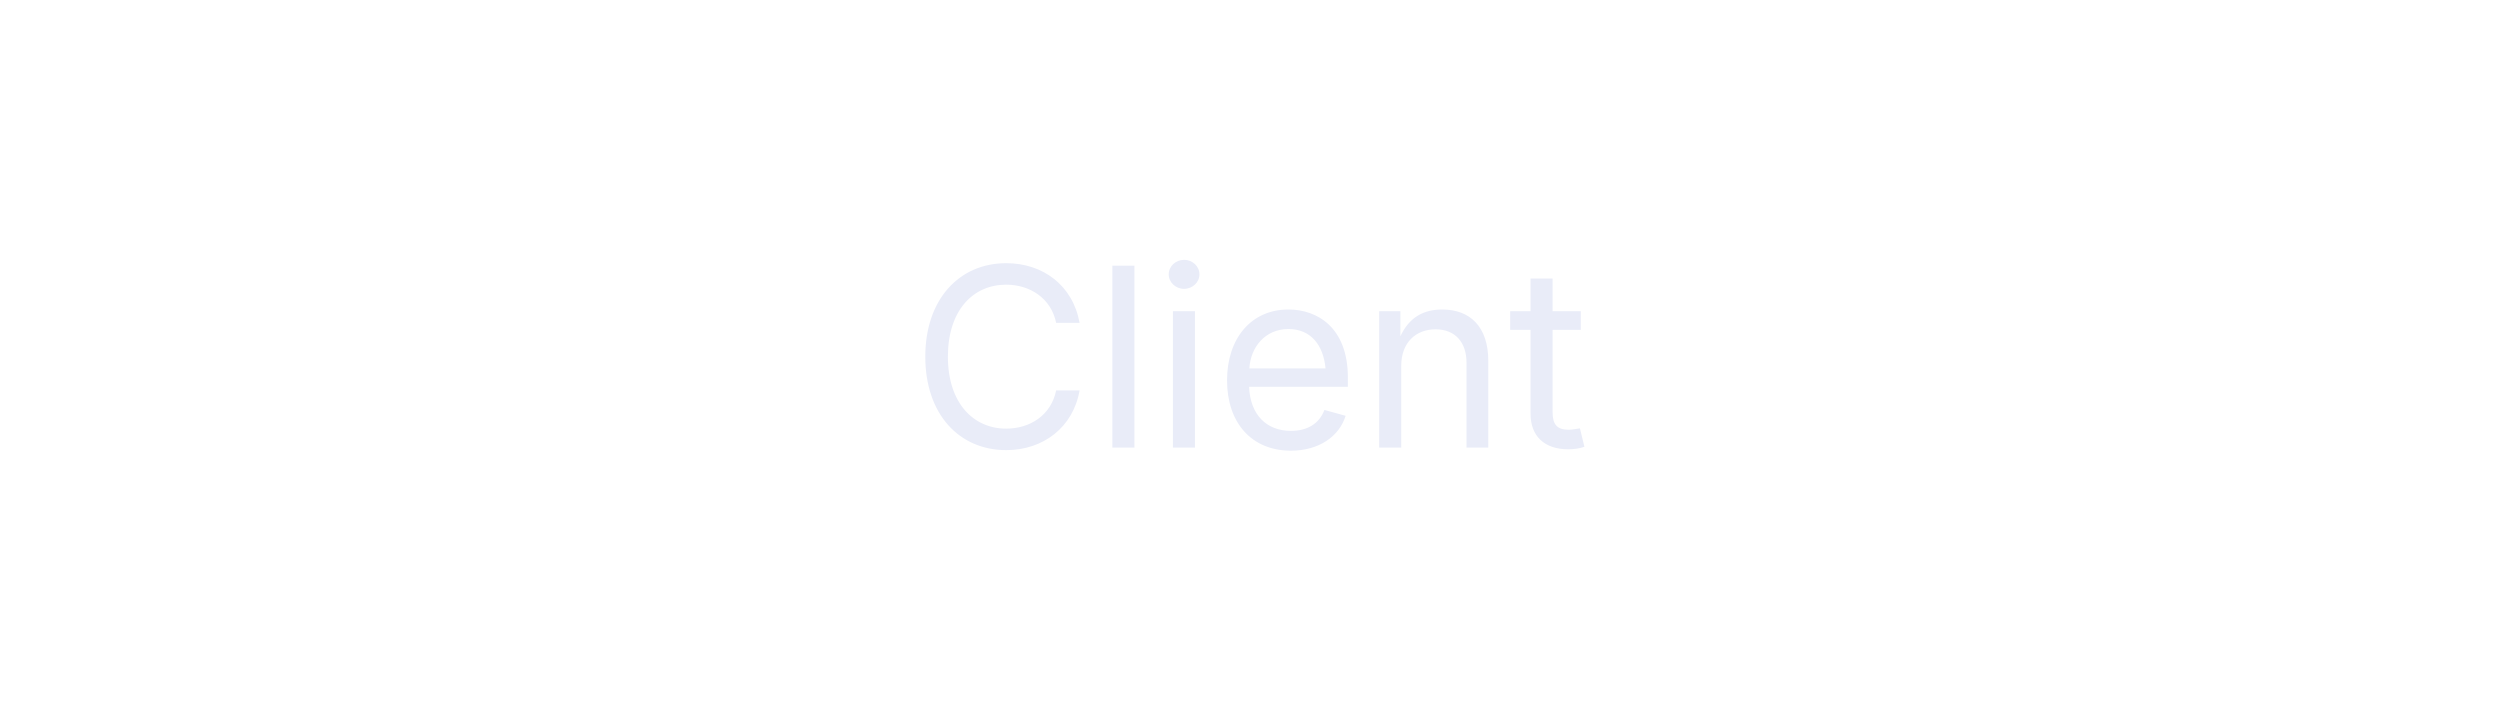
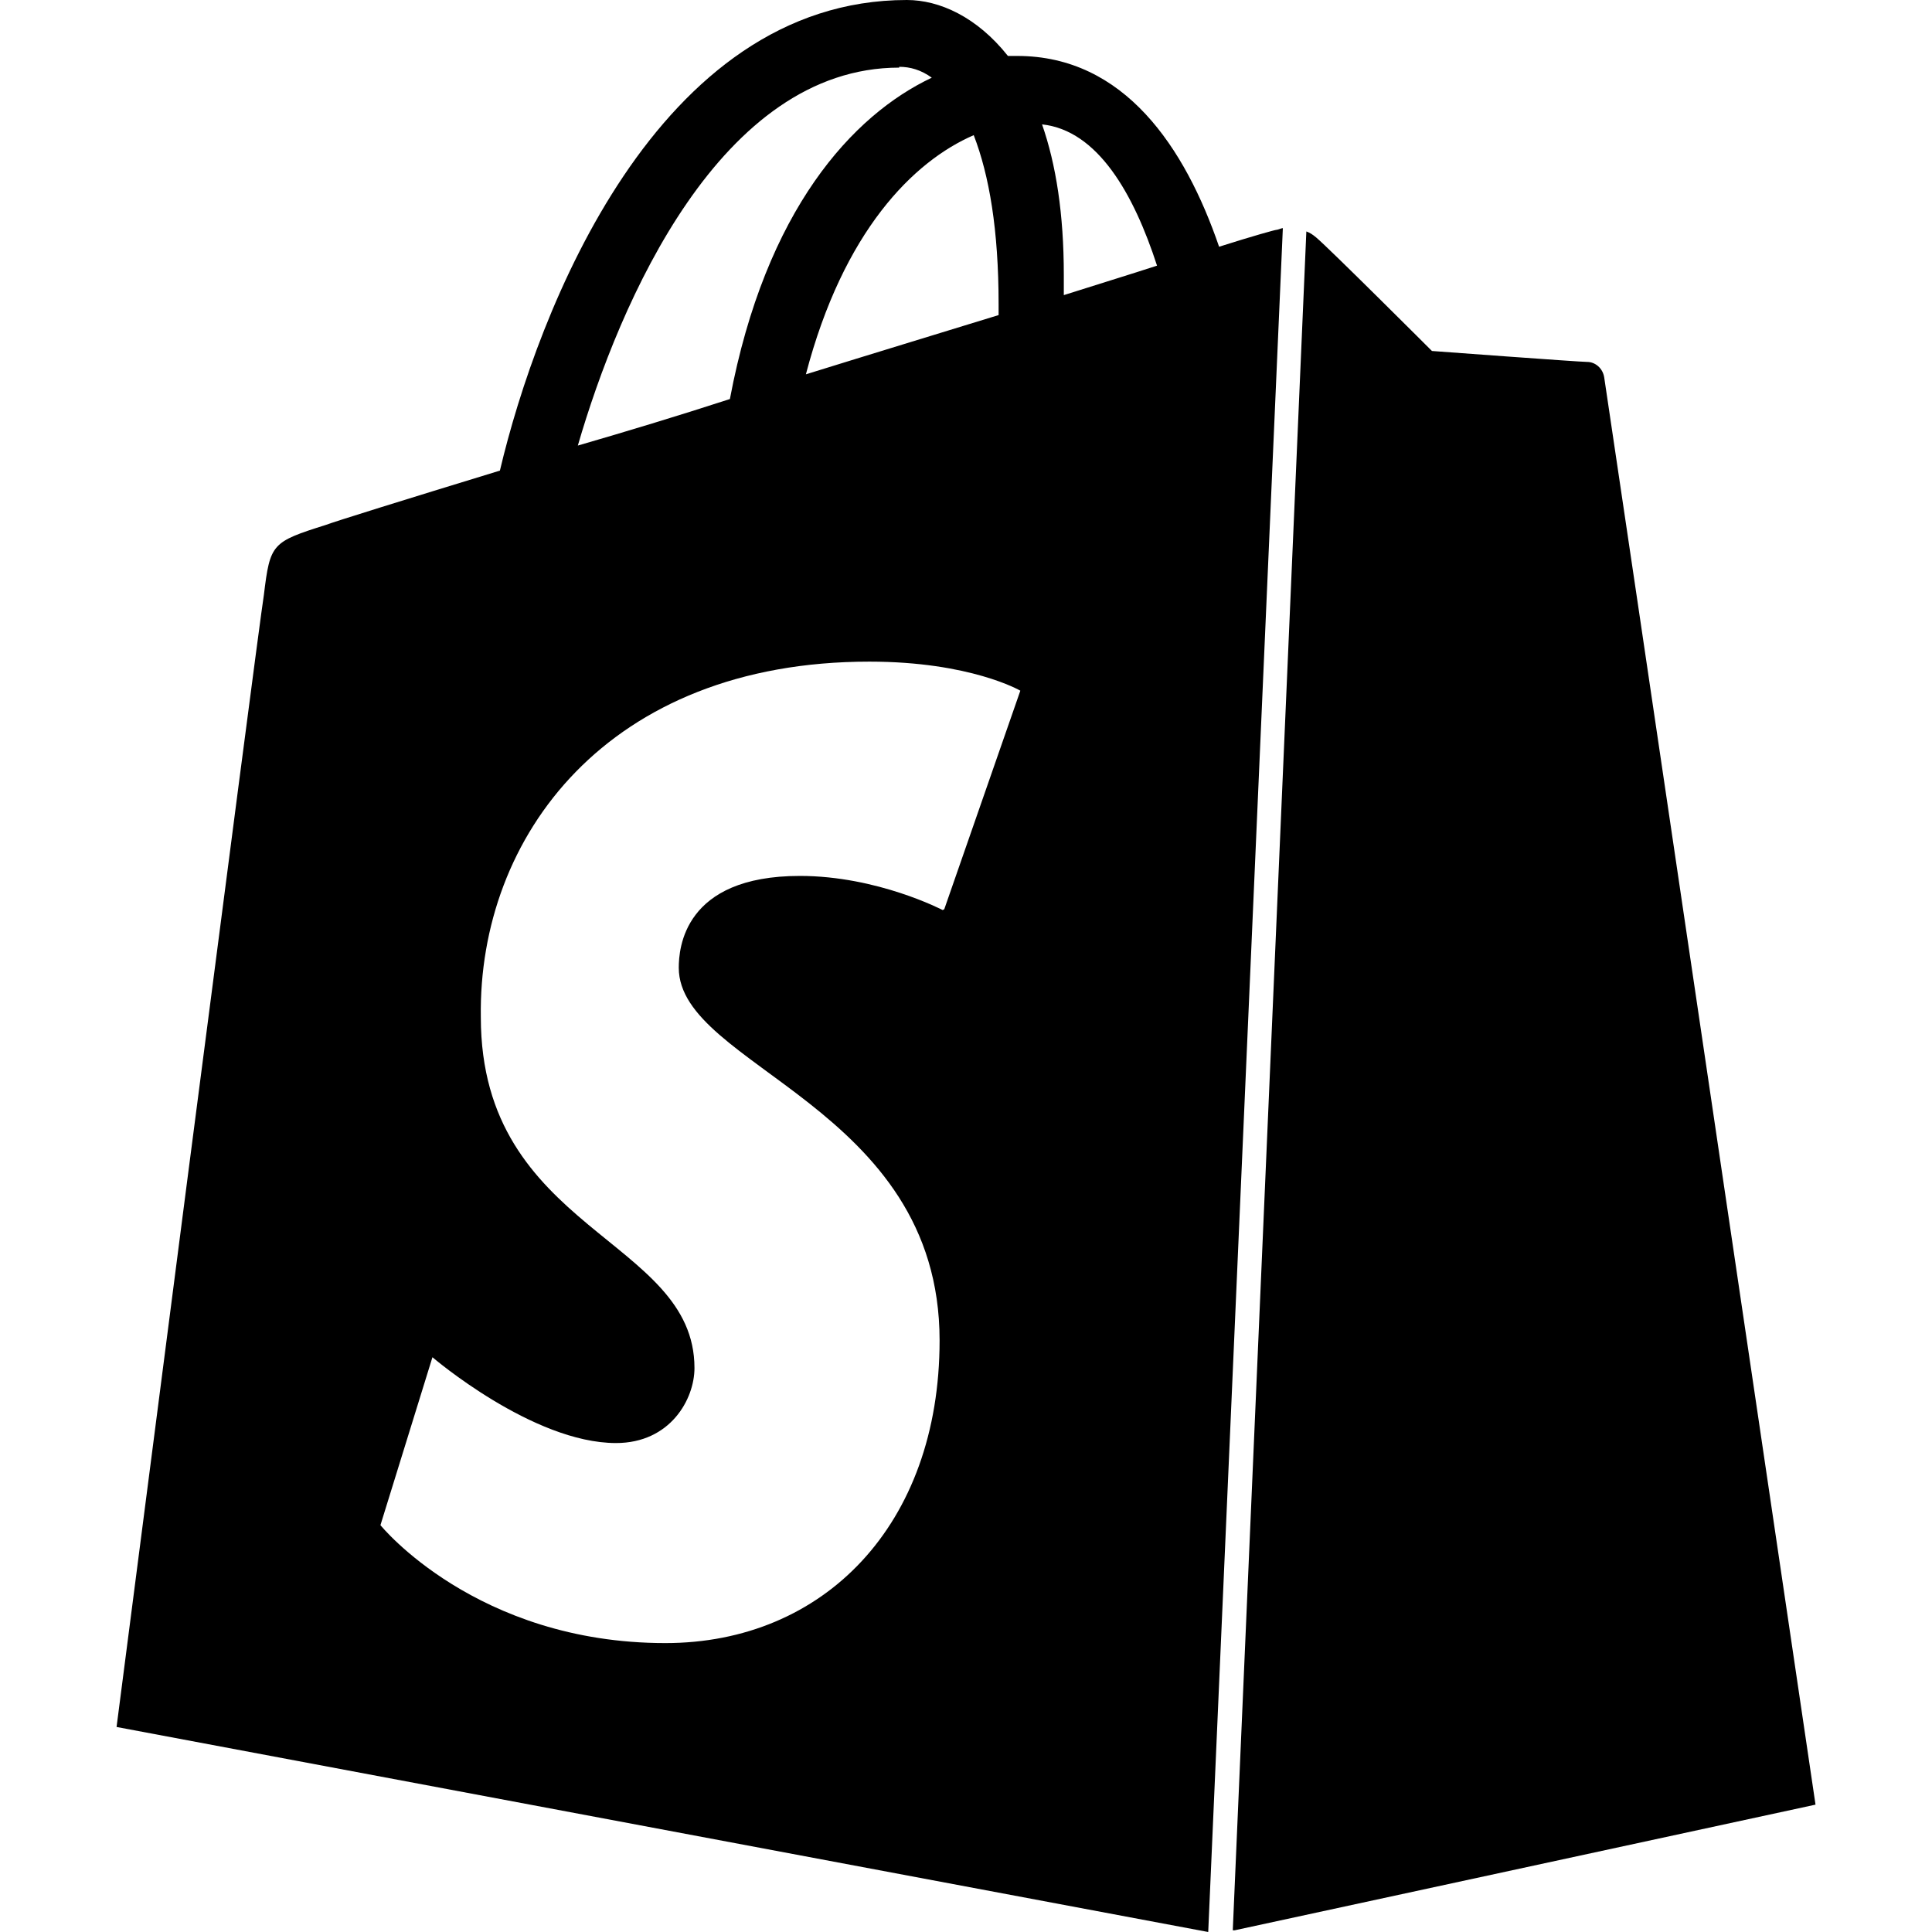
- <svg xmlns="http://www.w3.org/2000/svg" width="140" height="40" viewBox="0 0 140 40">
-   <rect width="140" height="40" rx="10" fill="#ffffff18" stroke="#ffffff33" />
-   <text x="50%" y="50%" dominant-baseline="middle" text-anchor="middle" font-family="Inter,Arial" font-size="14" fill="#e9ecf8">Client</text>
+ <svg xmlns="http://www.w3.org/2000/svg" role="img" viewBox="0 0 24 24">
+   <path d="M15.337 23.979l7.216-1.561s-2.604-17.613-2.625-17.73c-.018-.116-.114-.192-.211-.192s-1.929-.136-1.929-.136-1.275-1.274-1.439-1.411c-.045-.037-.075-.057-.121-.074l-.914 21.104h.023zM11.71 11.305s-.81-.424-1.774-.424c-1.447 0-1.504.906-1.504 1.141 0 1.232 3.24 1.715 3.24 4.629 0 2.295-1.44 3.76-3.406 3.76-2.354 0-3.54-1.465-3.54-1.465l.646-2.086s1.245 1.066 2.28 1.066c.675 0 .975-.545.975-.932 0-1.619-2.654-1.694-2.654-4.359-.034-2.237 1.571-4.416 4.827-4.416 1.257 0 1.875.361 1.875.361l-.945 2.715-.02.01zM11.17.83c.136 0 .271.038.405.135-.984.465-2.064 1.639-2.508 3.992-.656.213-1.293.405-1.889.578C7.697 3.75 8.951.84 11.17.84V.83zm1.235 2.949v.135c-.754.232-1.583.484-2.394.736.466-1.777 1.333-2.645 2.085-2.971.193.501.309 1.176.309 2.1zm.539-2.234c.694.074 1.141.867 1.429 1.755-.349.114-.735.231-1.158.366v-.252c0-.752-.096-1.371-.271-1.871v.002zm2.992 1.289c-.02 0-.06.021-.078.021s-.289.075-.714.21c-.423-1.233-1.176-2.37-2.508-2.37h-.115C12.135.209 11.669 0 11.265 0 8.159 0 6.675 3.877 6.21 5.846c-1.194.365-2.063.636-2.16.674-.675.213-.694.232-.772.87-.075.462-1.83 14.063-1.83 14.063L15.009 24l.927-21.166z" />
</svg>
